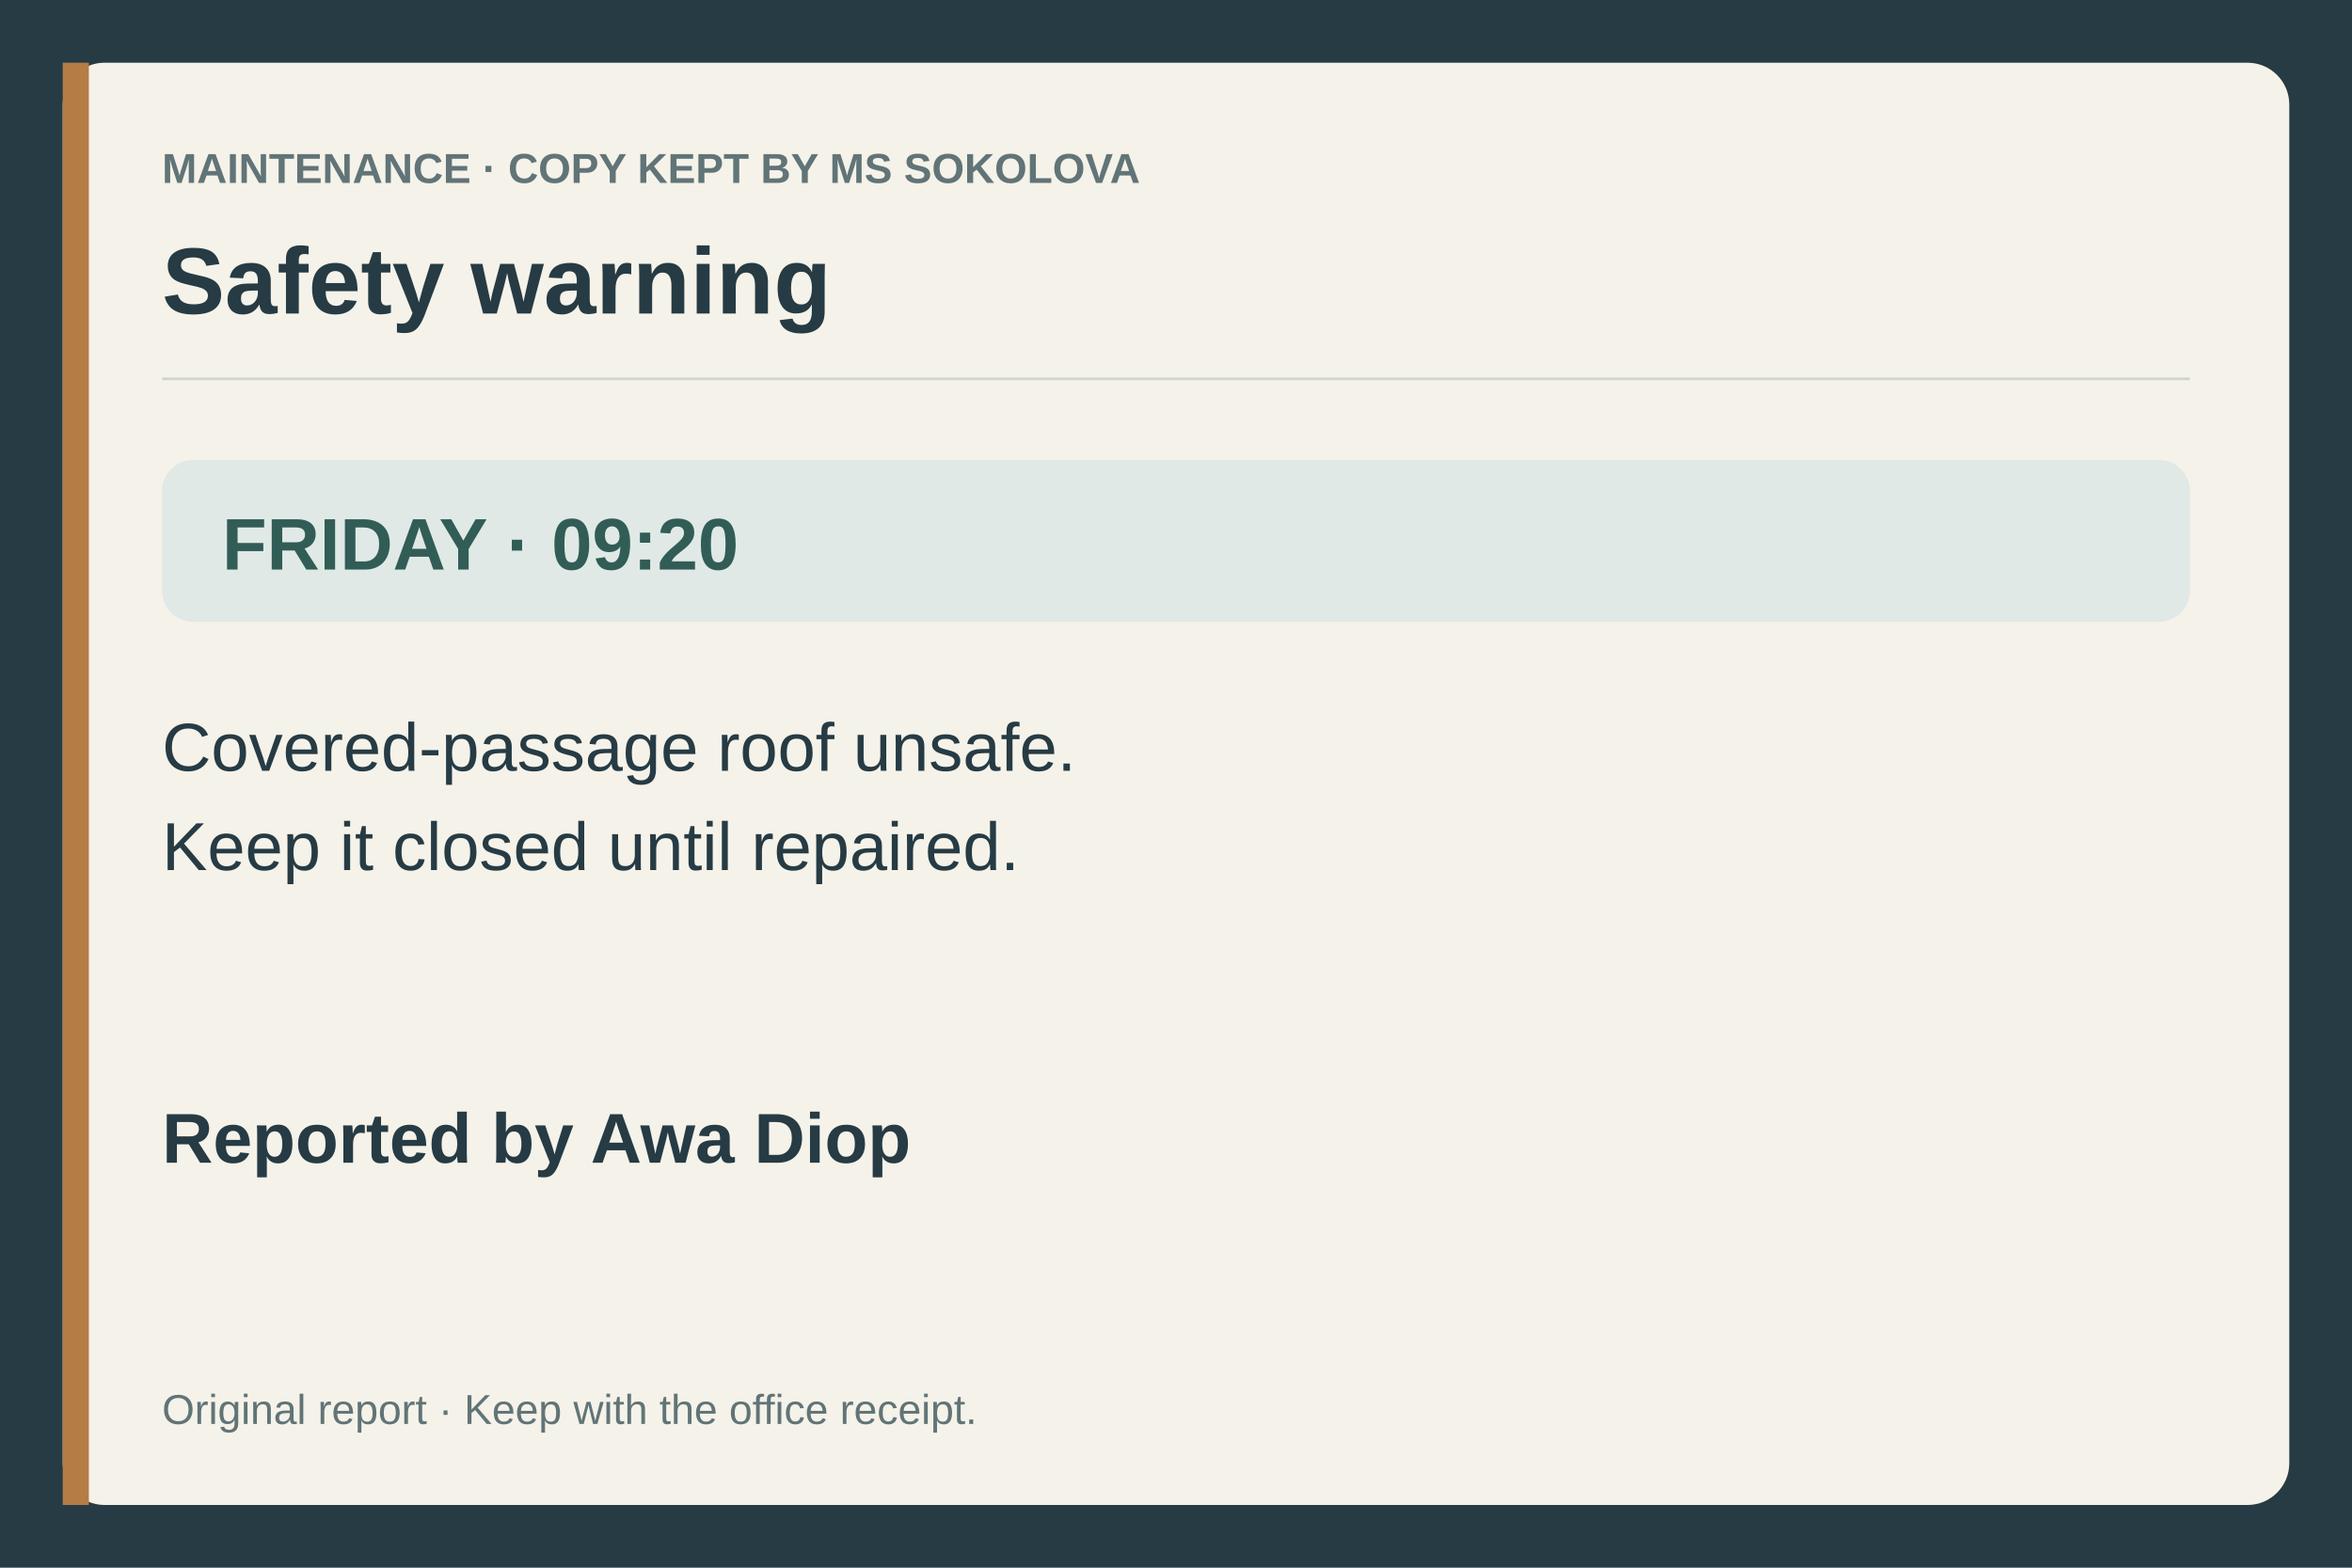
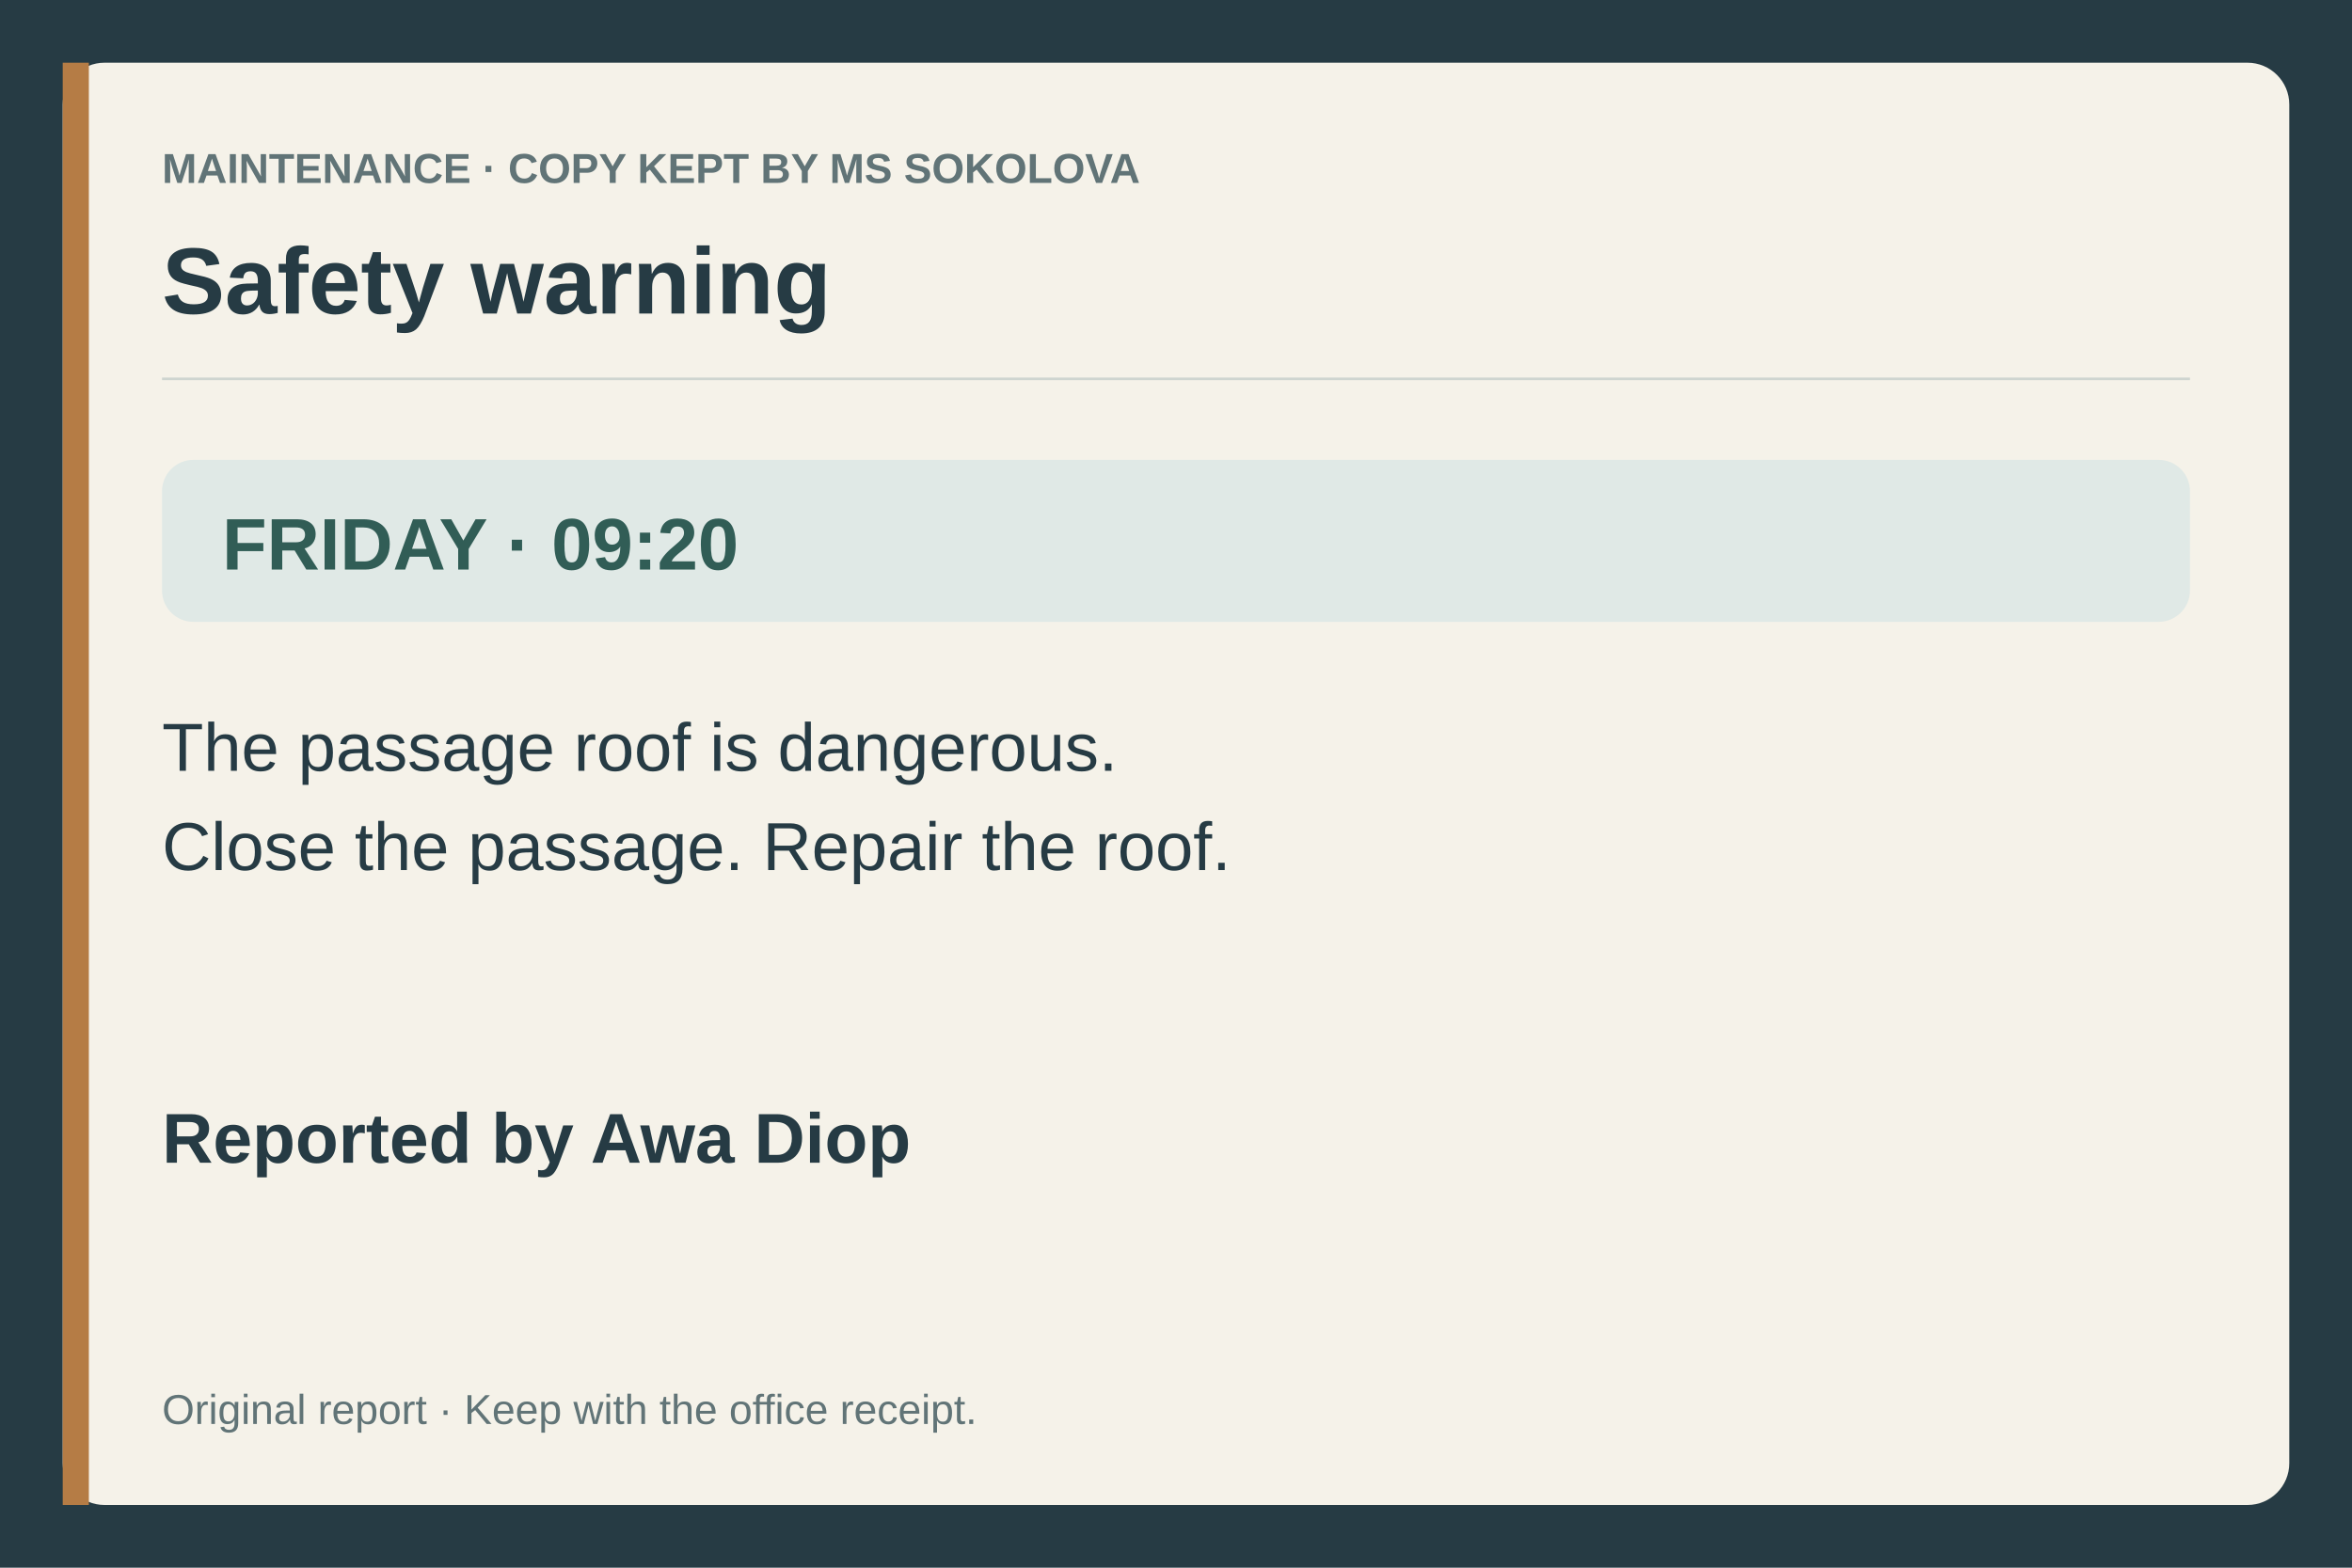
<svg xmlns="http://www.w3.org/2000/svg" width="900" height="600" viewBox="0 0 900 600">
  <g font-family="Arial, sans-serif">
    <rect x="0" y="0" width="900" height="600" rx="0" fill="#263b44" />
    <rect x="24" y="24" width="852" height="552" rx="16" fill="#f5f2e9" />
    <rect x="24" y="24" width="10" height="552" rx="0" fill="#b57c45" />
    <text x="62" y="70" font-size="16" fill="#617477" font-weight="700">MAINTENANCE · COPY KEPT BY MS SOKOLOVA</text>
    <text x="62" y="120" font-size="36" fill="#263b44" font-weight="700">Safety warning</text>
    <path d="M62 145H838" stroke="#ced5d0" />
    <rect x="62" y="176" width="776" height="62" rx="12" fill="#e0e9e6" />
    <text x="85" y="218" font-size="28" fill="#315d56" font-weight="700">FRIDAY · 09:20</text>
-     <text x="62" y="295" font-size="26" fill="#263b44" font-weight="400">Covered-passage roof unsafe.</text>
-     <text x="62" y="333" font-size="26" fill="#263b44" font-weight="400">Keep it closed until repaired.</text>
+     <text x="62" y="295" font-size="26" fill="#263b44" font-weight="400">The passage roof is dangerous.</text>
+     <text x="62" y="333" font-size="26" fill="#263b44" font-weight="400">Close the passage. Repair the roof.</text>
    <text x="62" y="445" font-size="27" fill="#263b44" font-weight="700">Reported by Awa Diop</text>
    <text x="62" y="545" font-size="16" fill="#617477" font-weight="400">Original report · Keep with the office receipt.</text>
  </g>
</svg>
